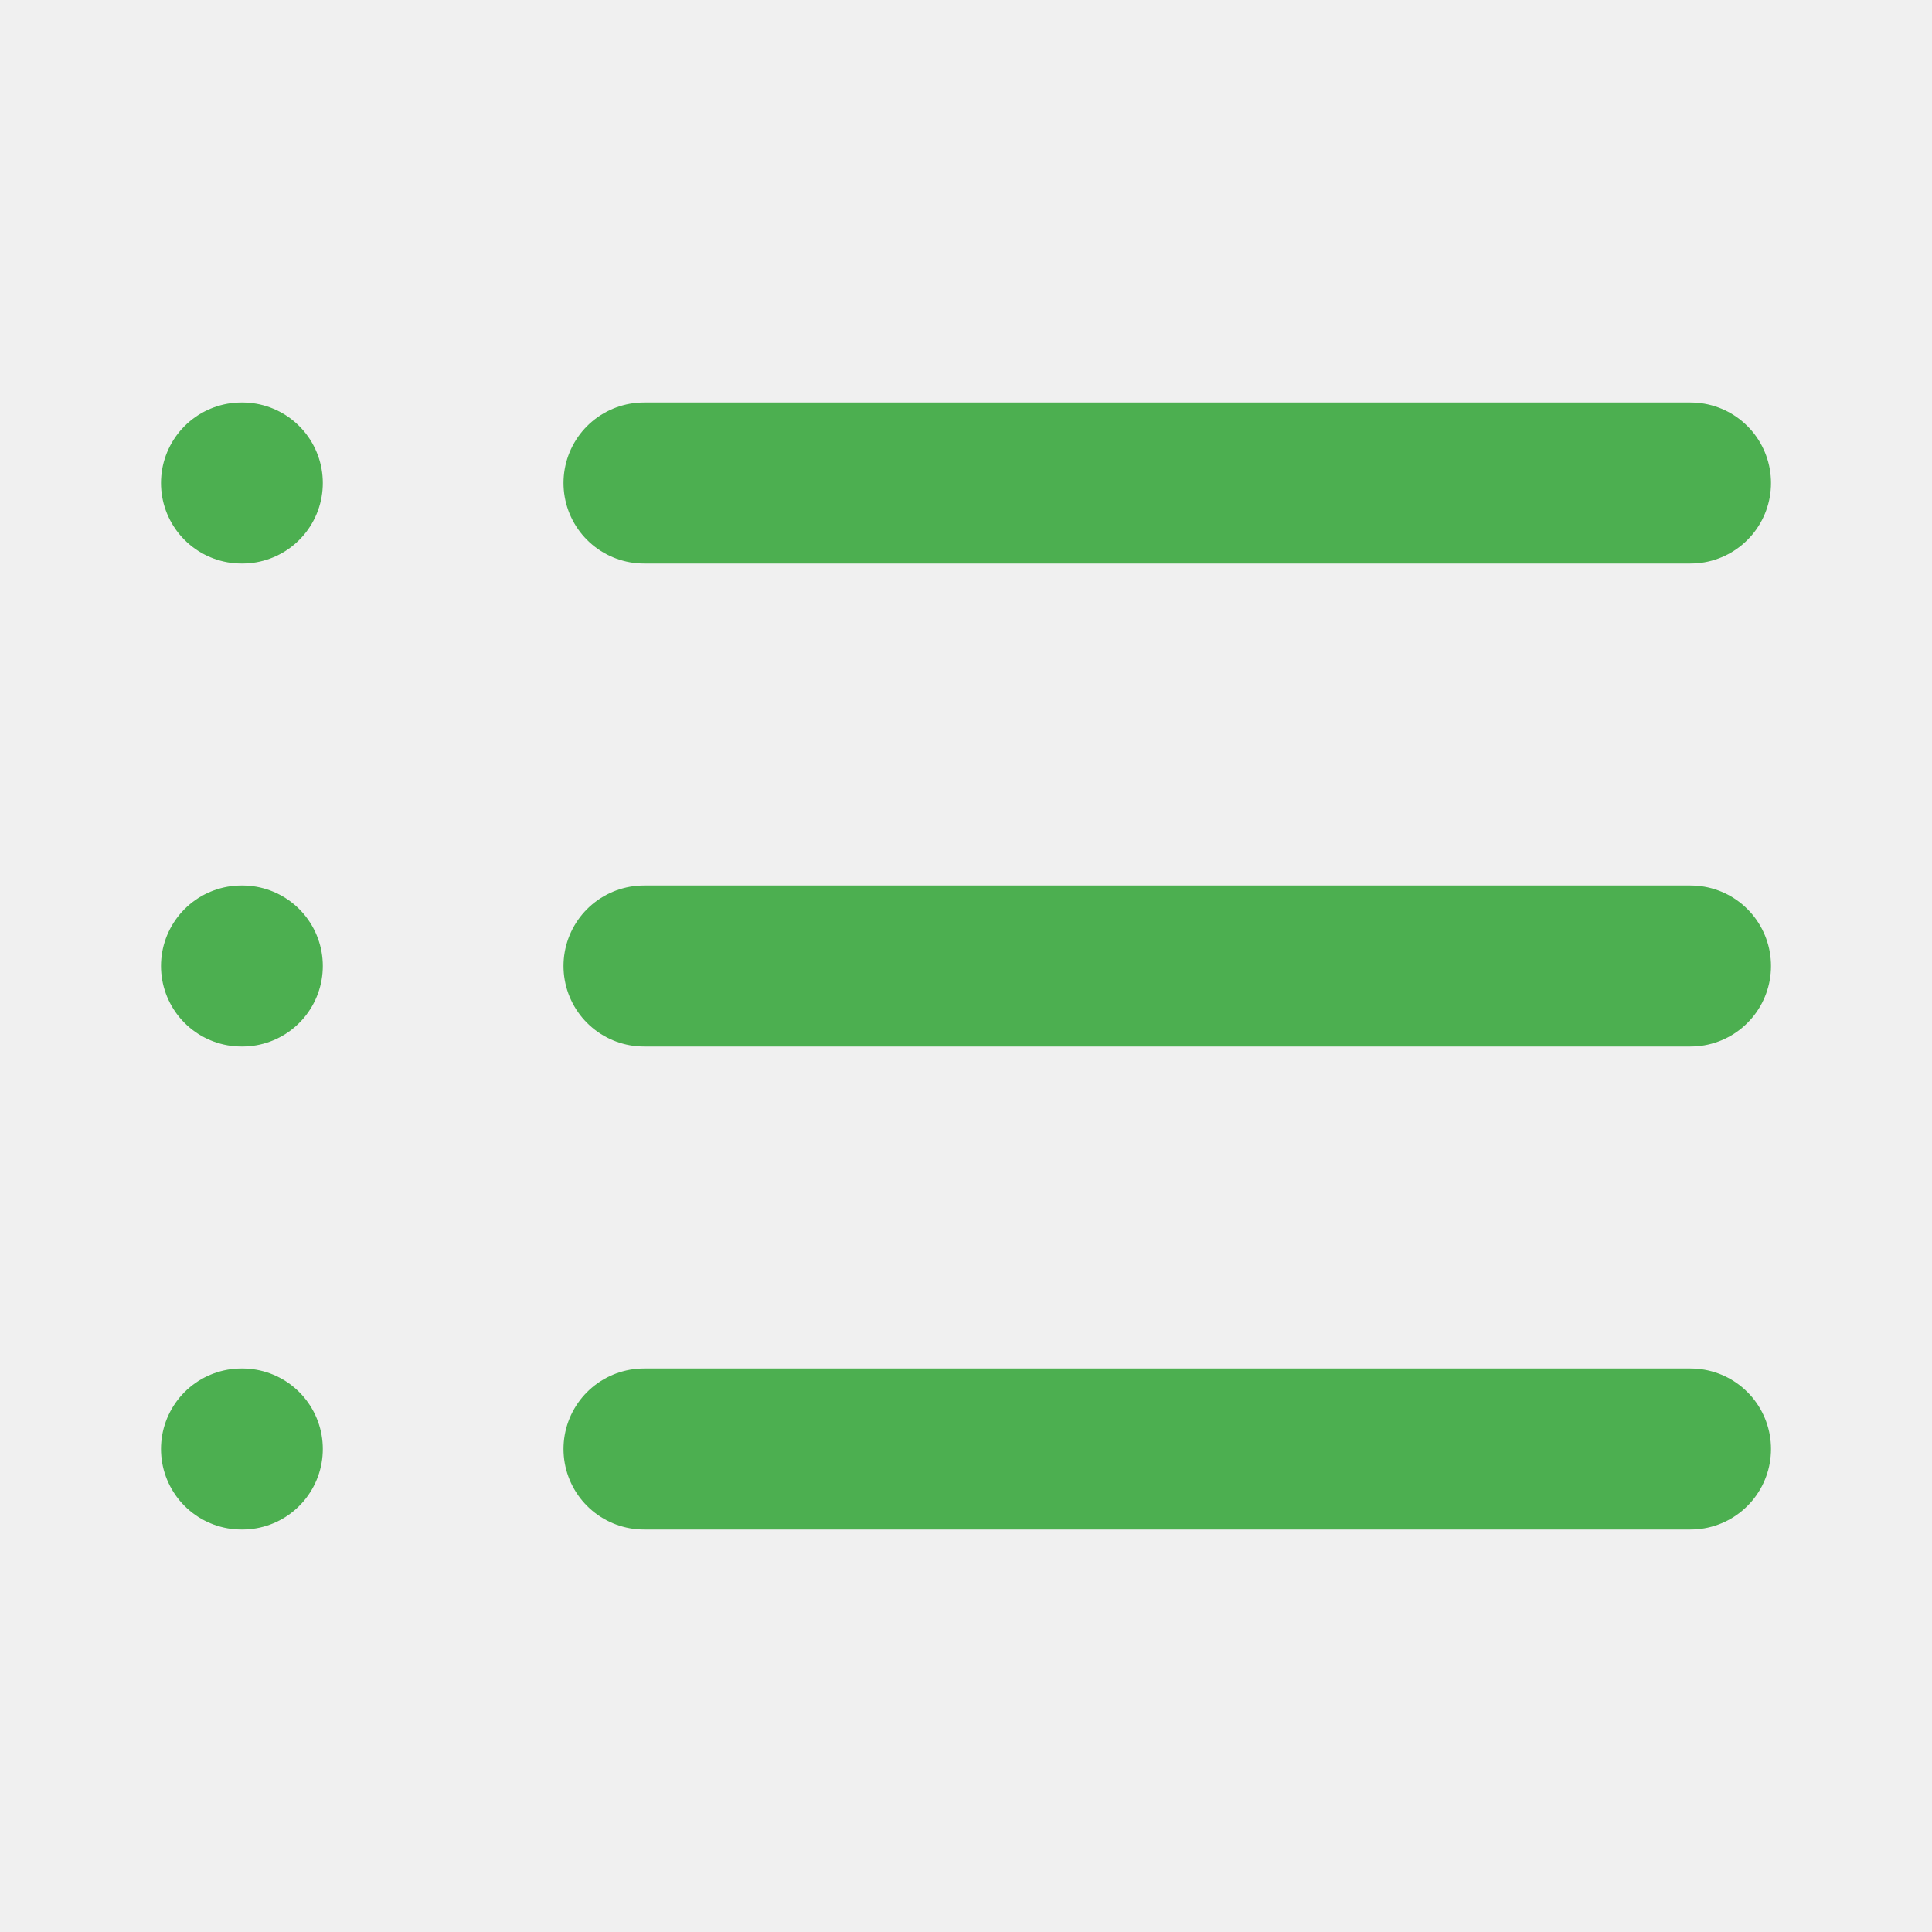
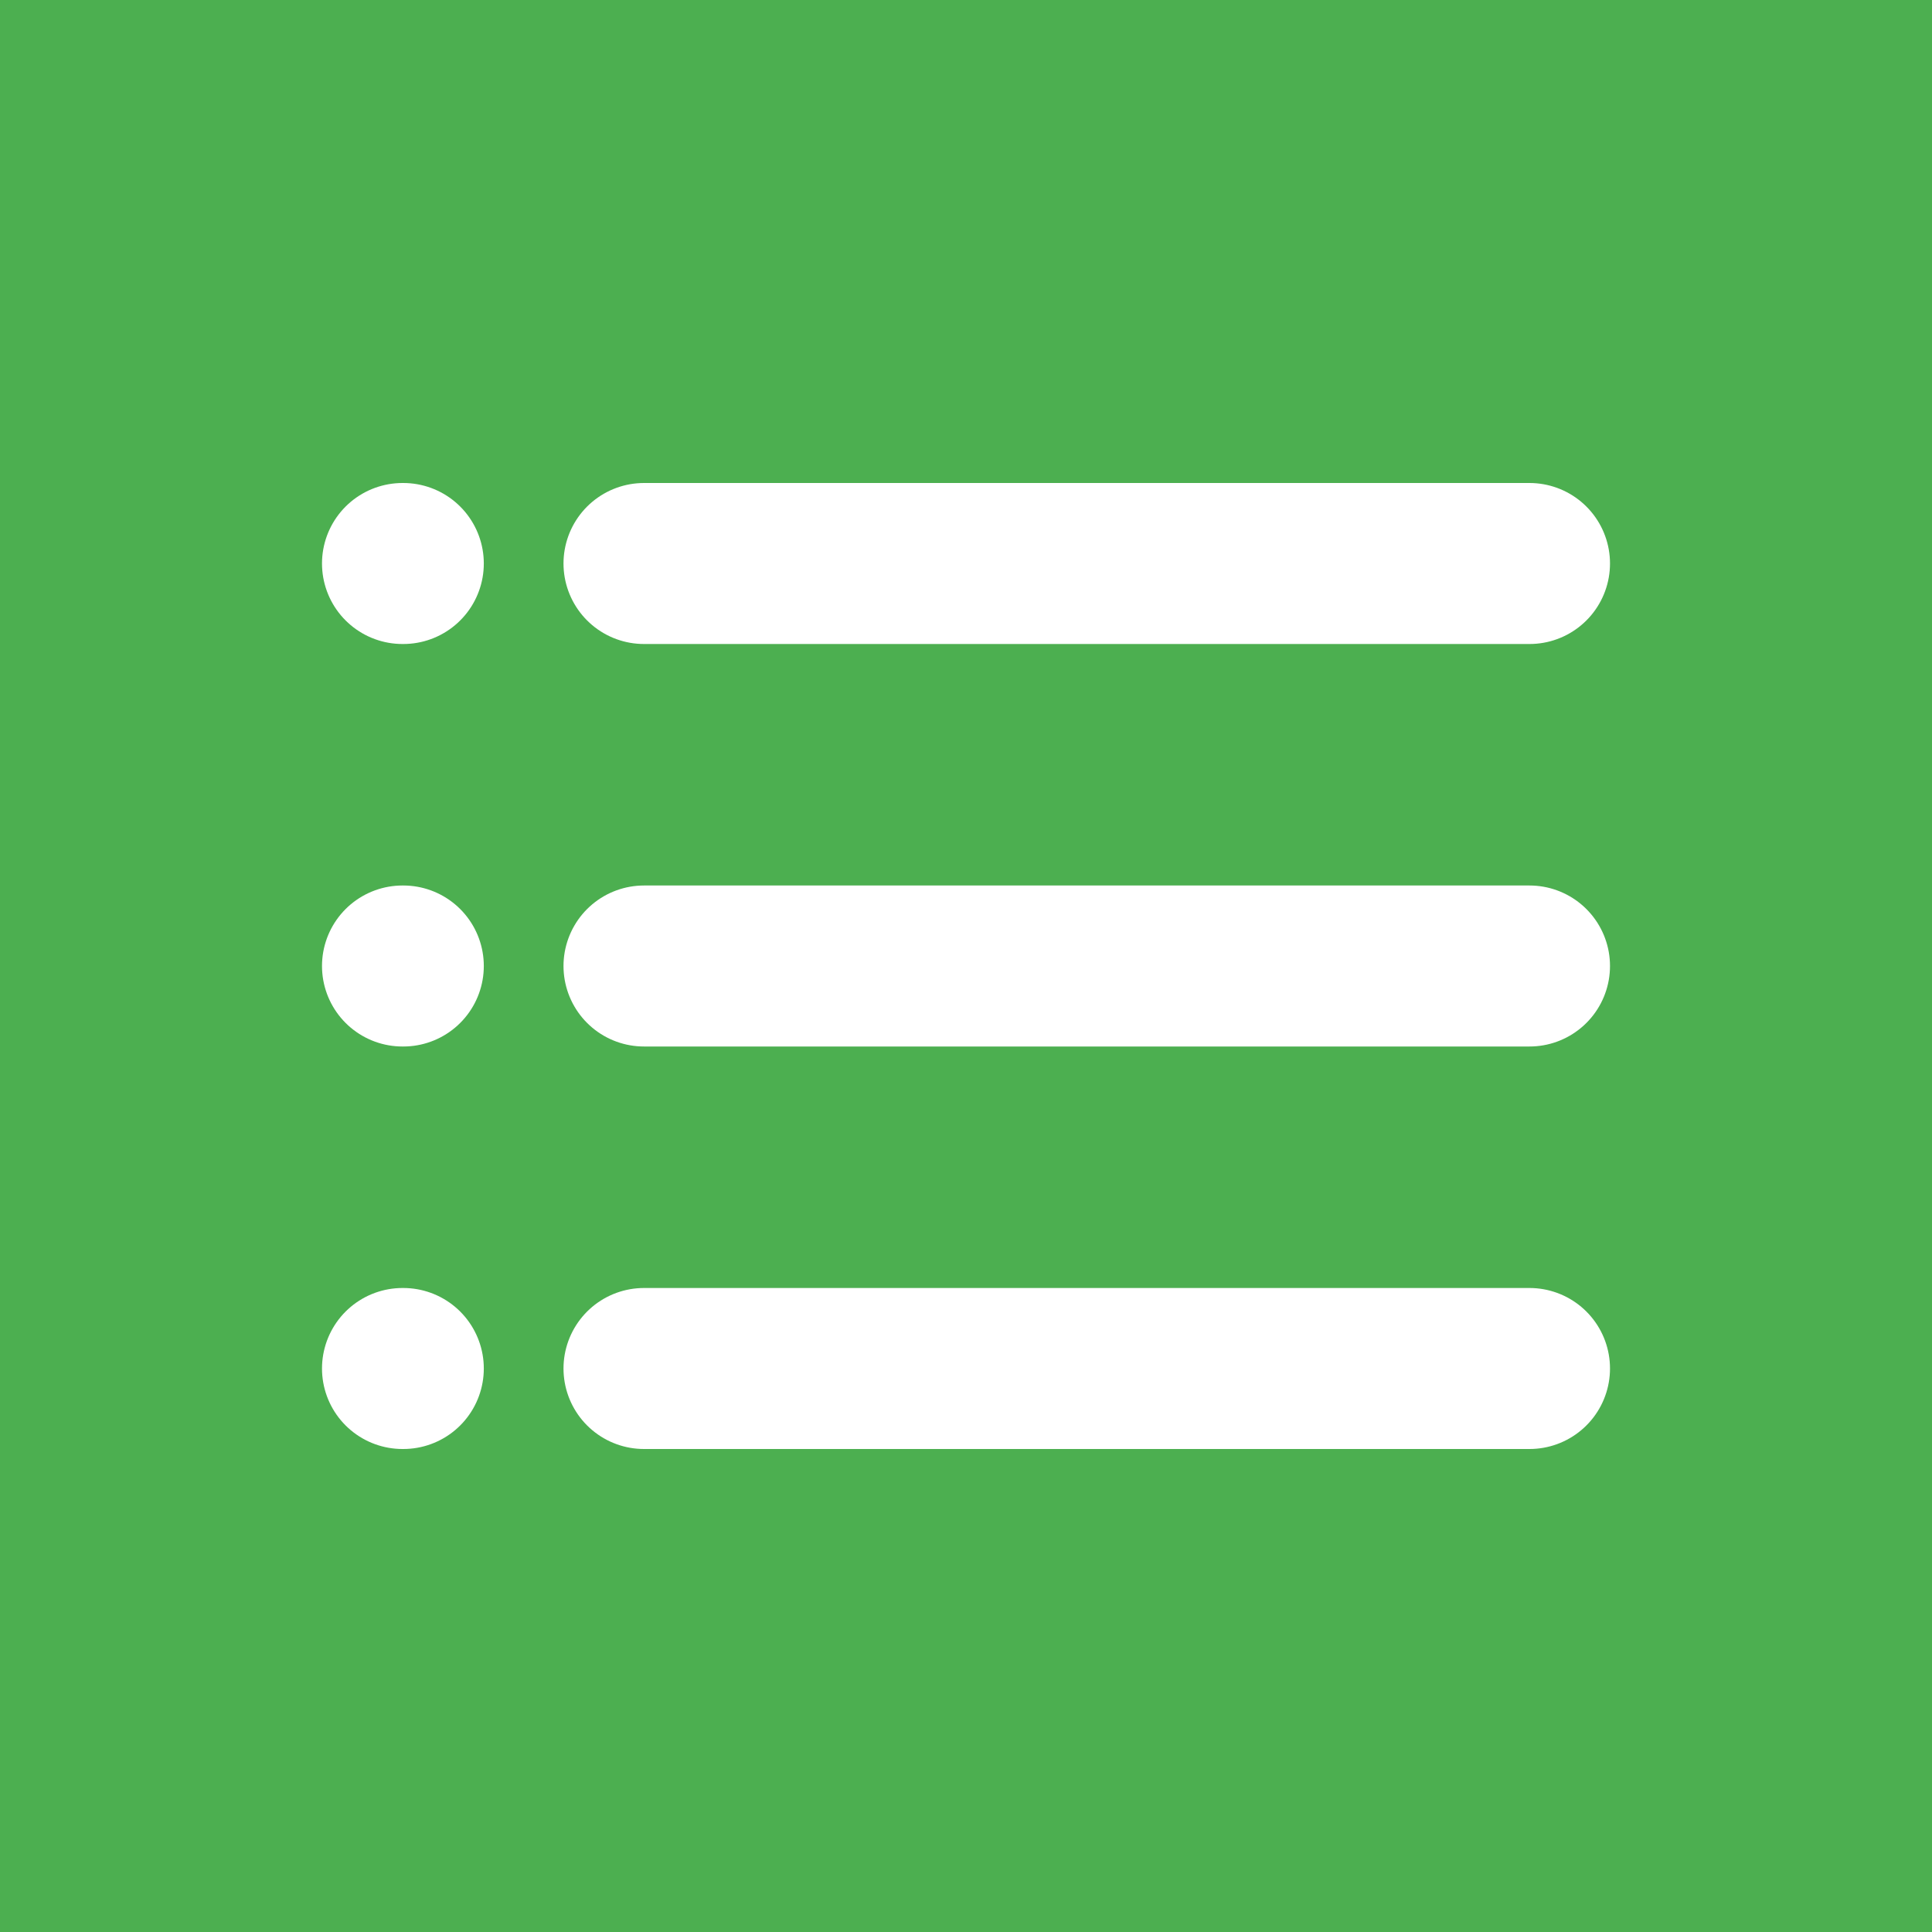
- <svg xmlns="http://www.w3.org/2000/svg" viewBox="0 0 24 24" fill="none" stroke="#4CAF50" stroke-width="2" stroke-linecap="round" stroke-linejoin="round">
-   <path d="M8 6h13" />
-   <path d="M8 12h13" />
-   <path d="M8 18h13" />
-   <path d="M3 6h.01" />
-   <path d="M3 12h.01" />
-   <path d="M3 18h.01" />
+ <svg xmlns="http://www.w3.org/2000/svg" viewBox="0 0 24 24" width="512" height="512">
+   <rect width="24" height="24" fill="#4CAF50" />
+   <path d="M8 7h11M8 12h11M8 17h11M5 7h.01M5 12h.01M5 17h.01" stroke="#ffffff" stroke-width="2" stroke-linecap="round" stroke-linejoin="round" />
</svg>
